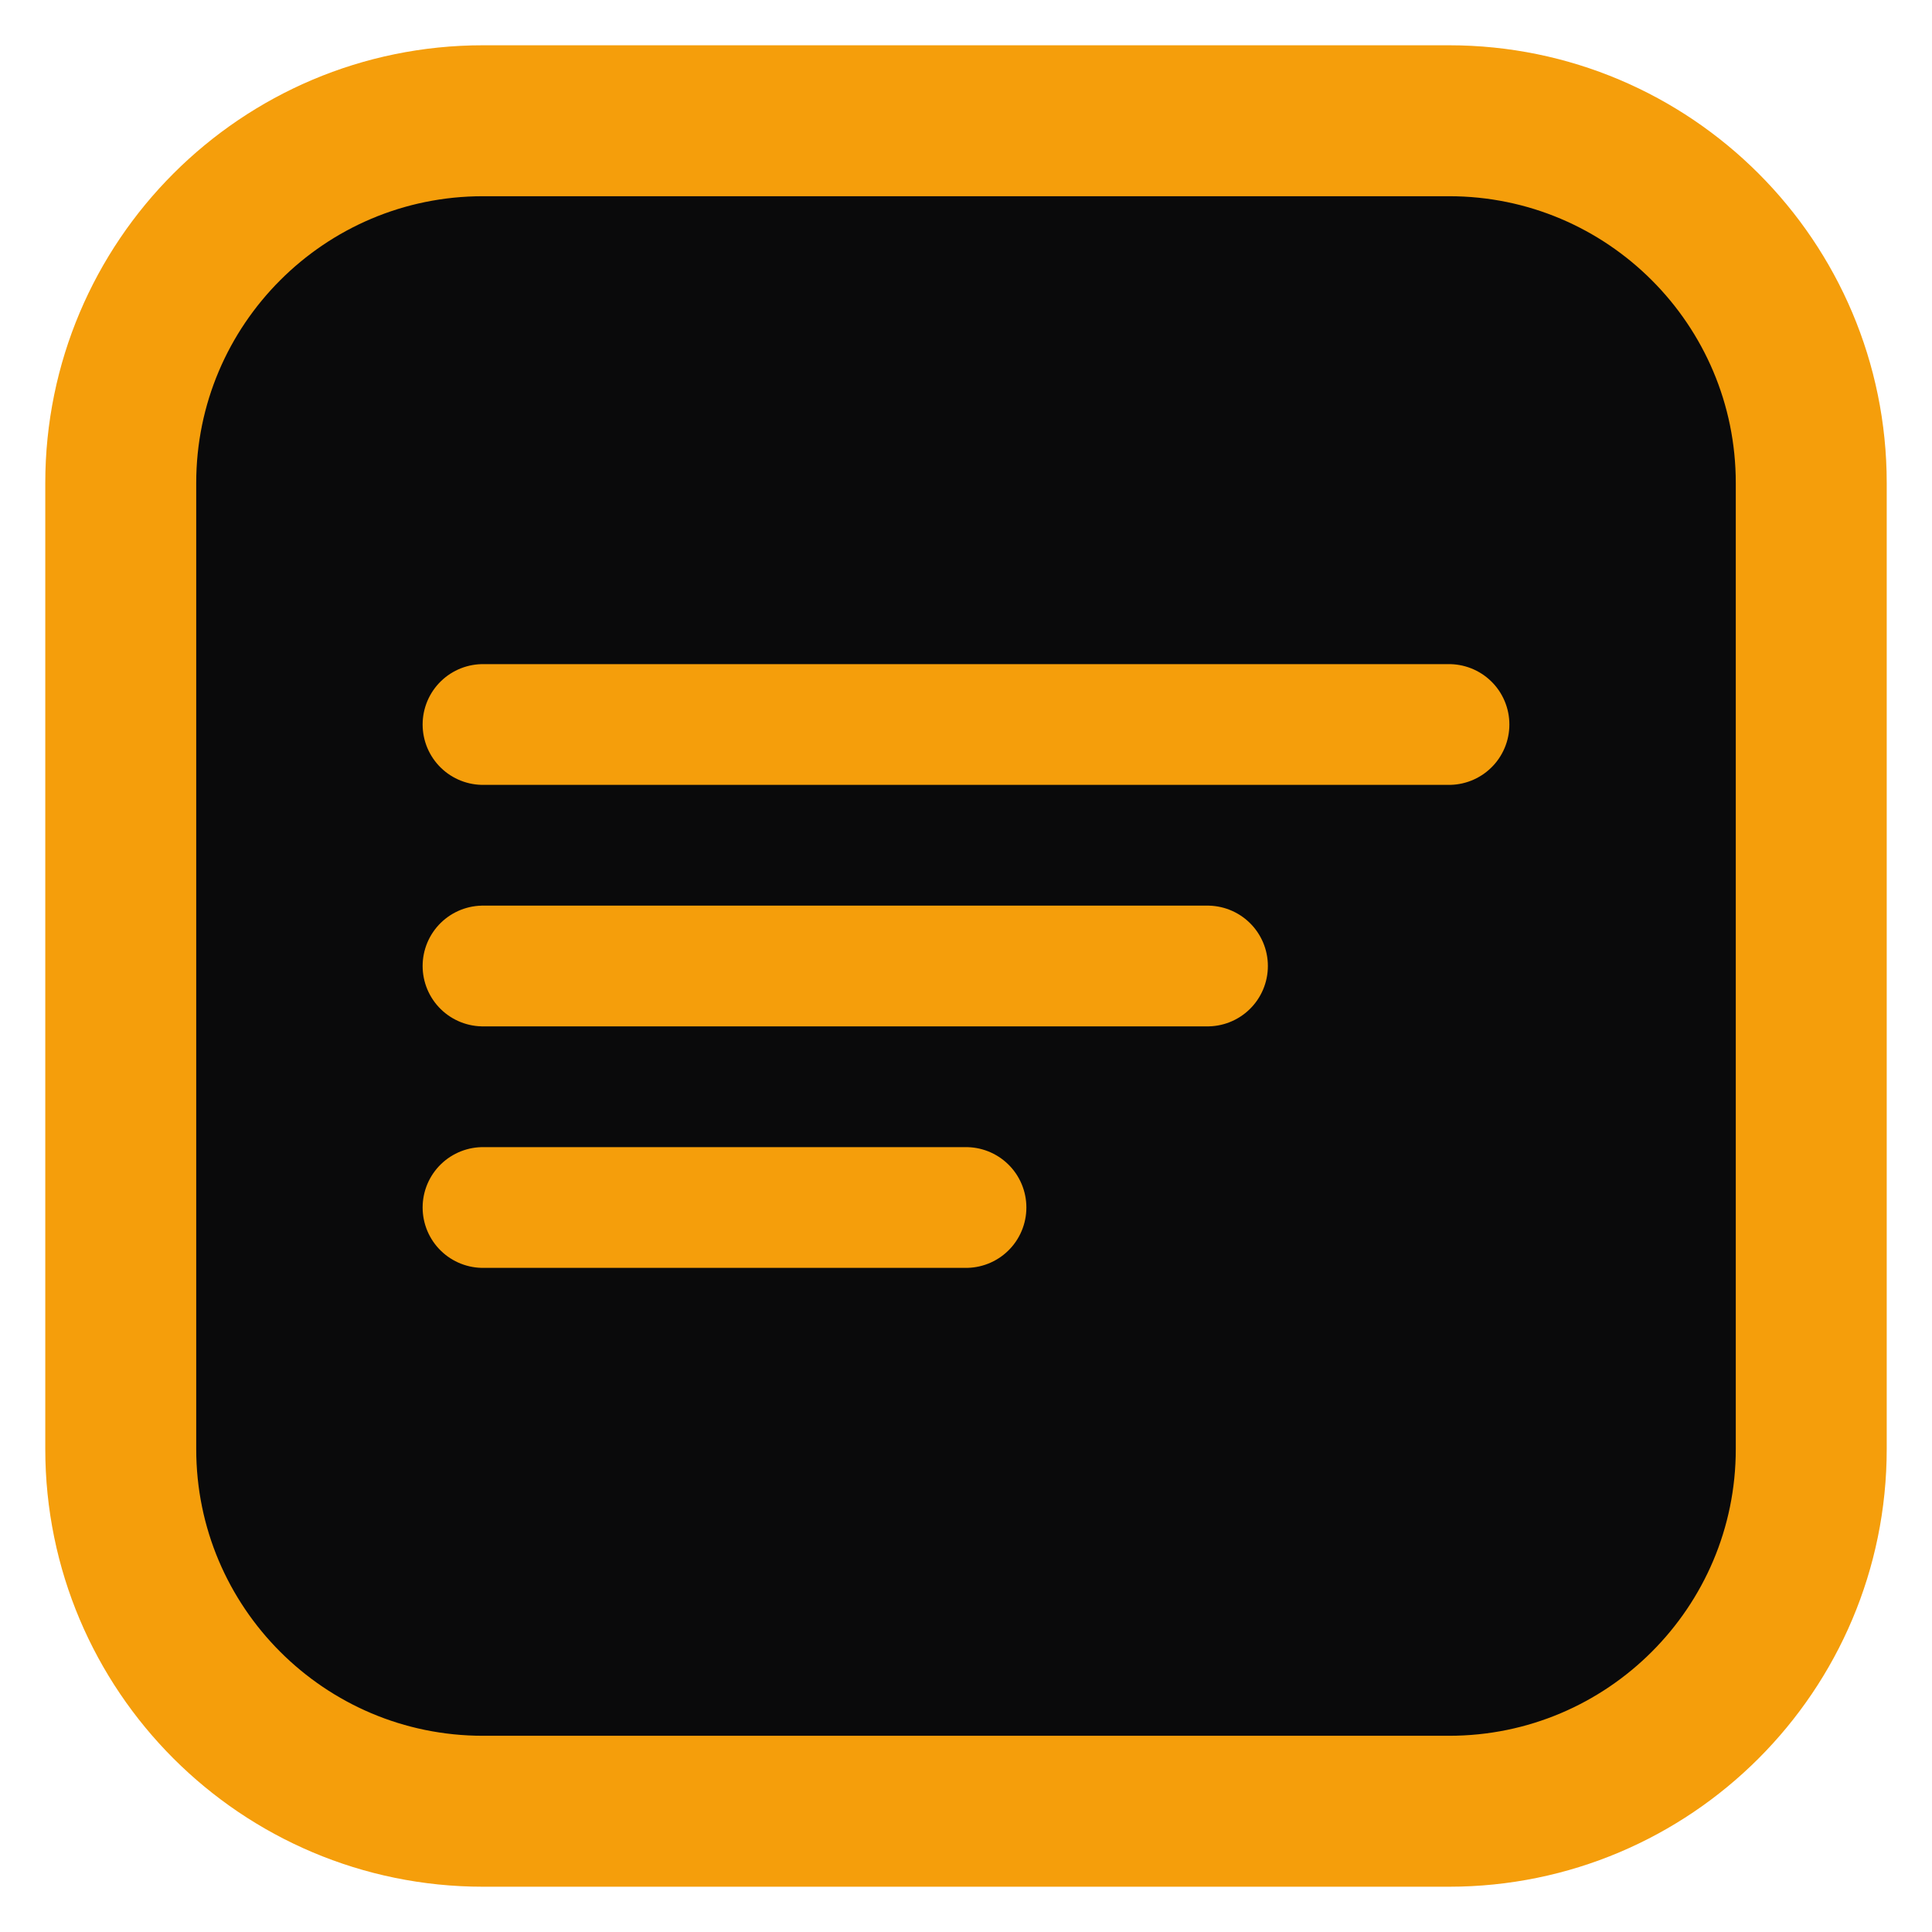
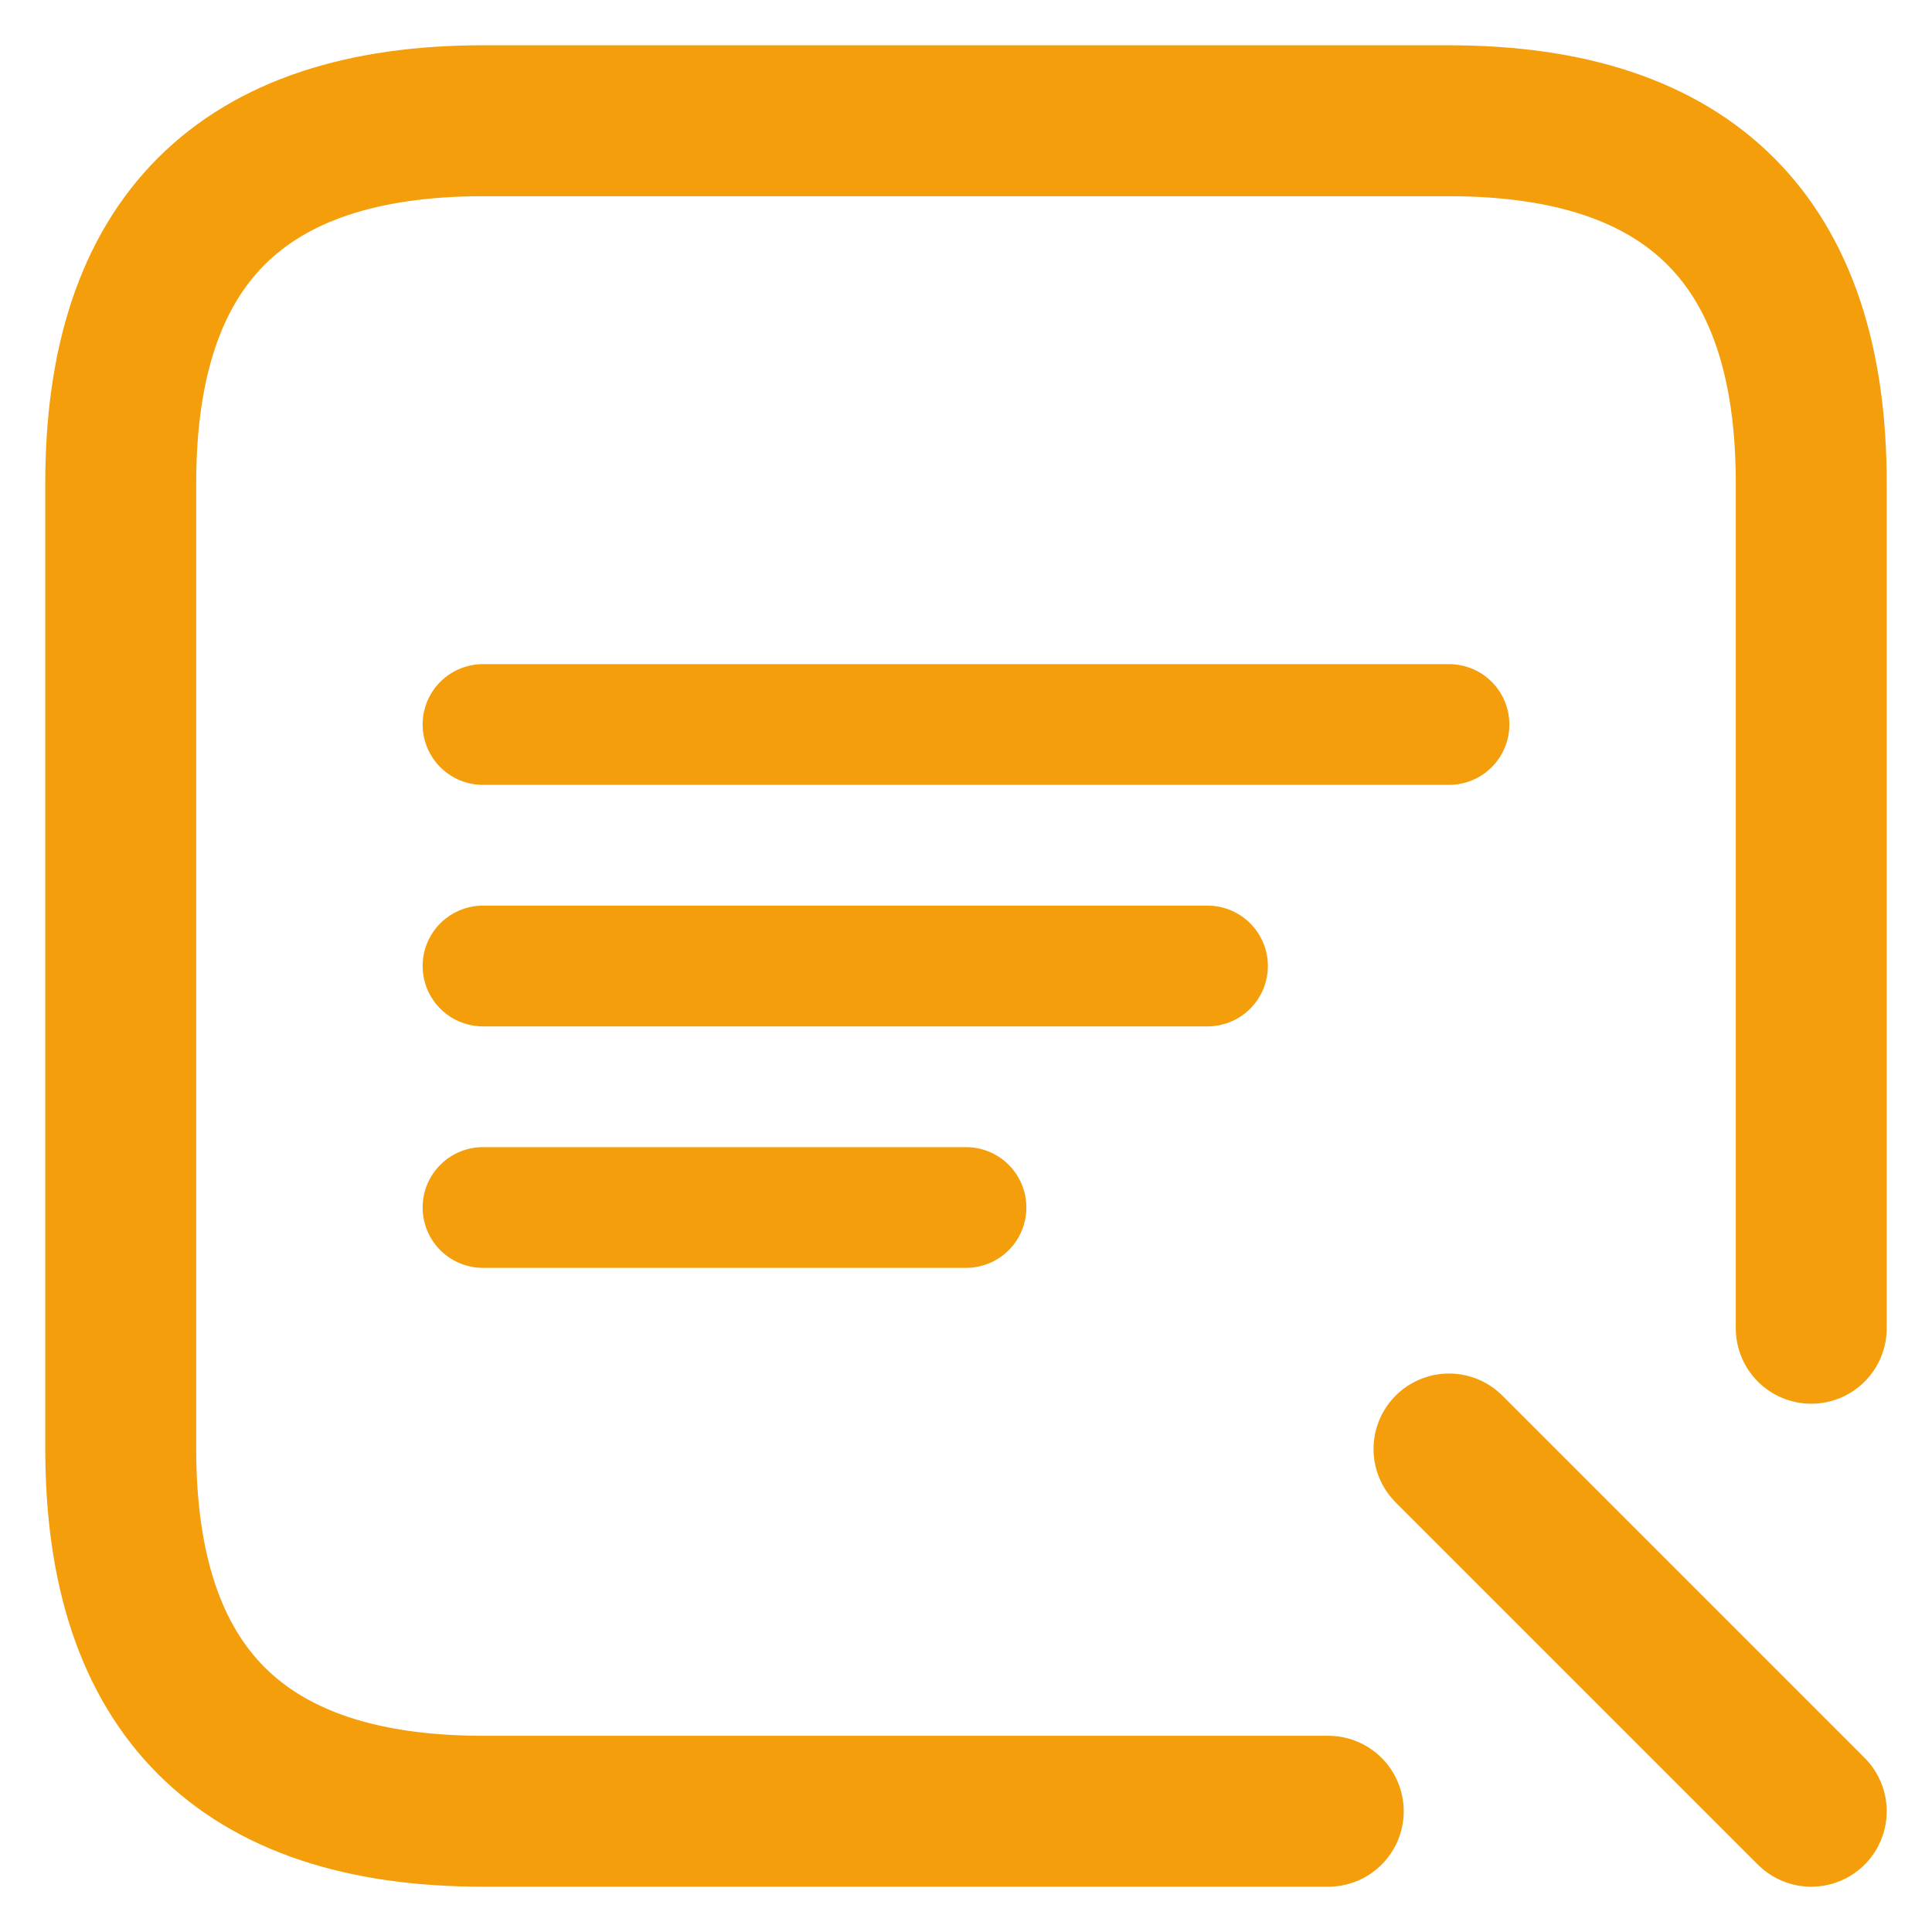
<svg xmlns="http://www.w3.org/2000/svg" viewBox="0 0 32 32" fill="none">
-   <rect x="2" y="2" width="28" height="28" rx="6" stroke="#f59e0b" stroke-width="2.5" fill="#0a0a0b" />
+   <path d="M22 30 H8 Q2 30 2 24 V8 Q2 2 8 2 H24 Q30 2 30 8 V22" stroke="#f59e0b" stroke-width="2.5" stroke-linecap="round" fill="none" />
  <path d="M8 12h16M8 16h12M8 20h8" stroke="#f59e0b" stroke-width="2" stroke-linecap="round" />
+   <path d="M24 24L30 30" stroke="#f59e0b" stroke-width="2.5" stroke-linecap="round" />
</svg>
